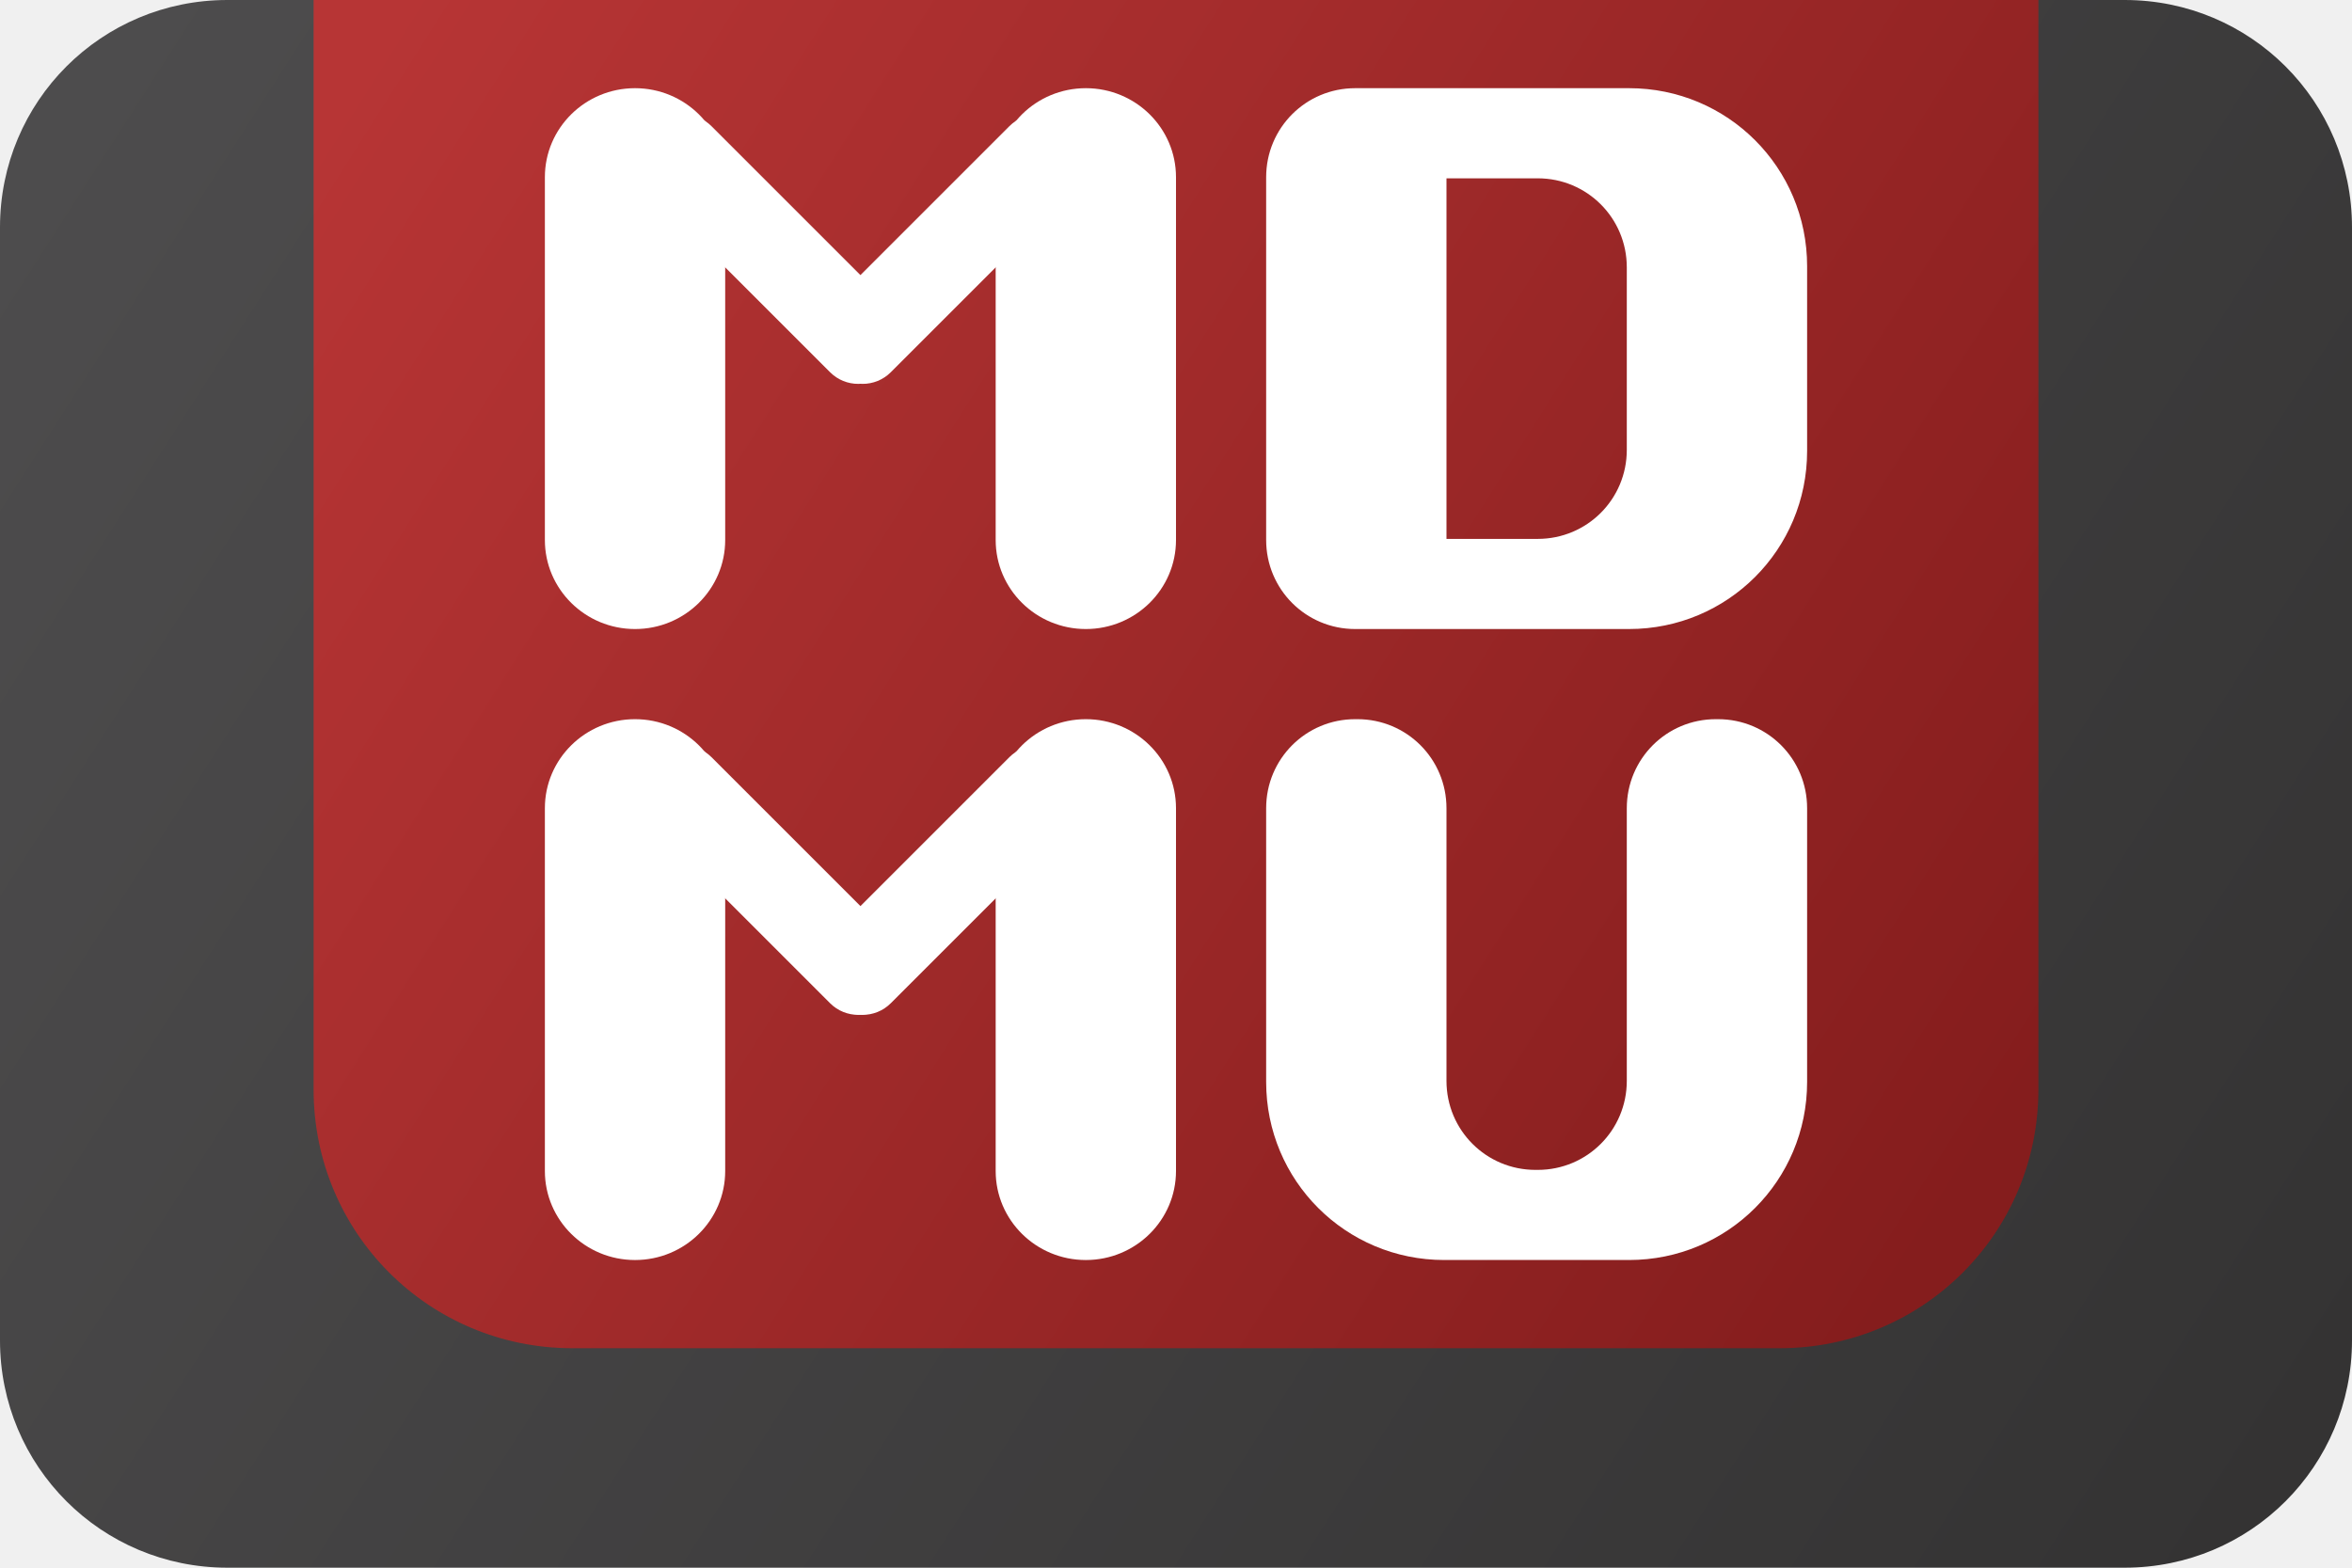
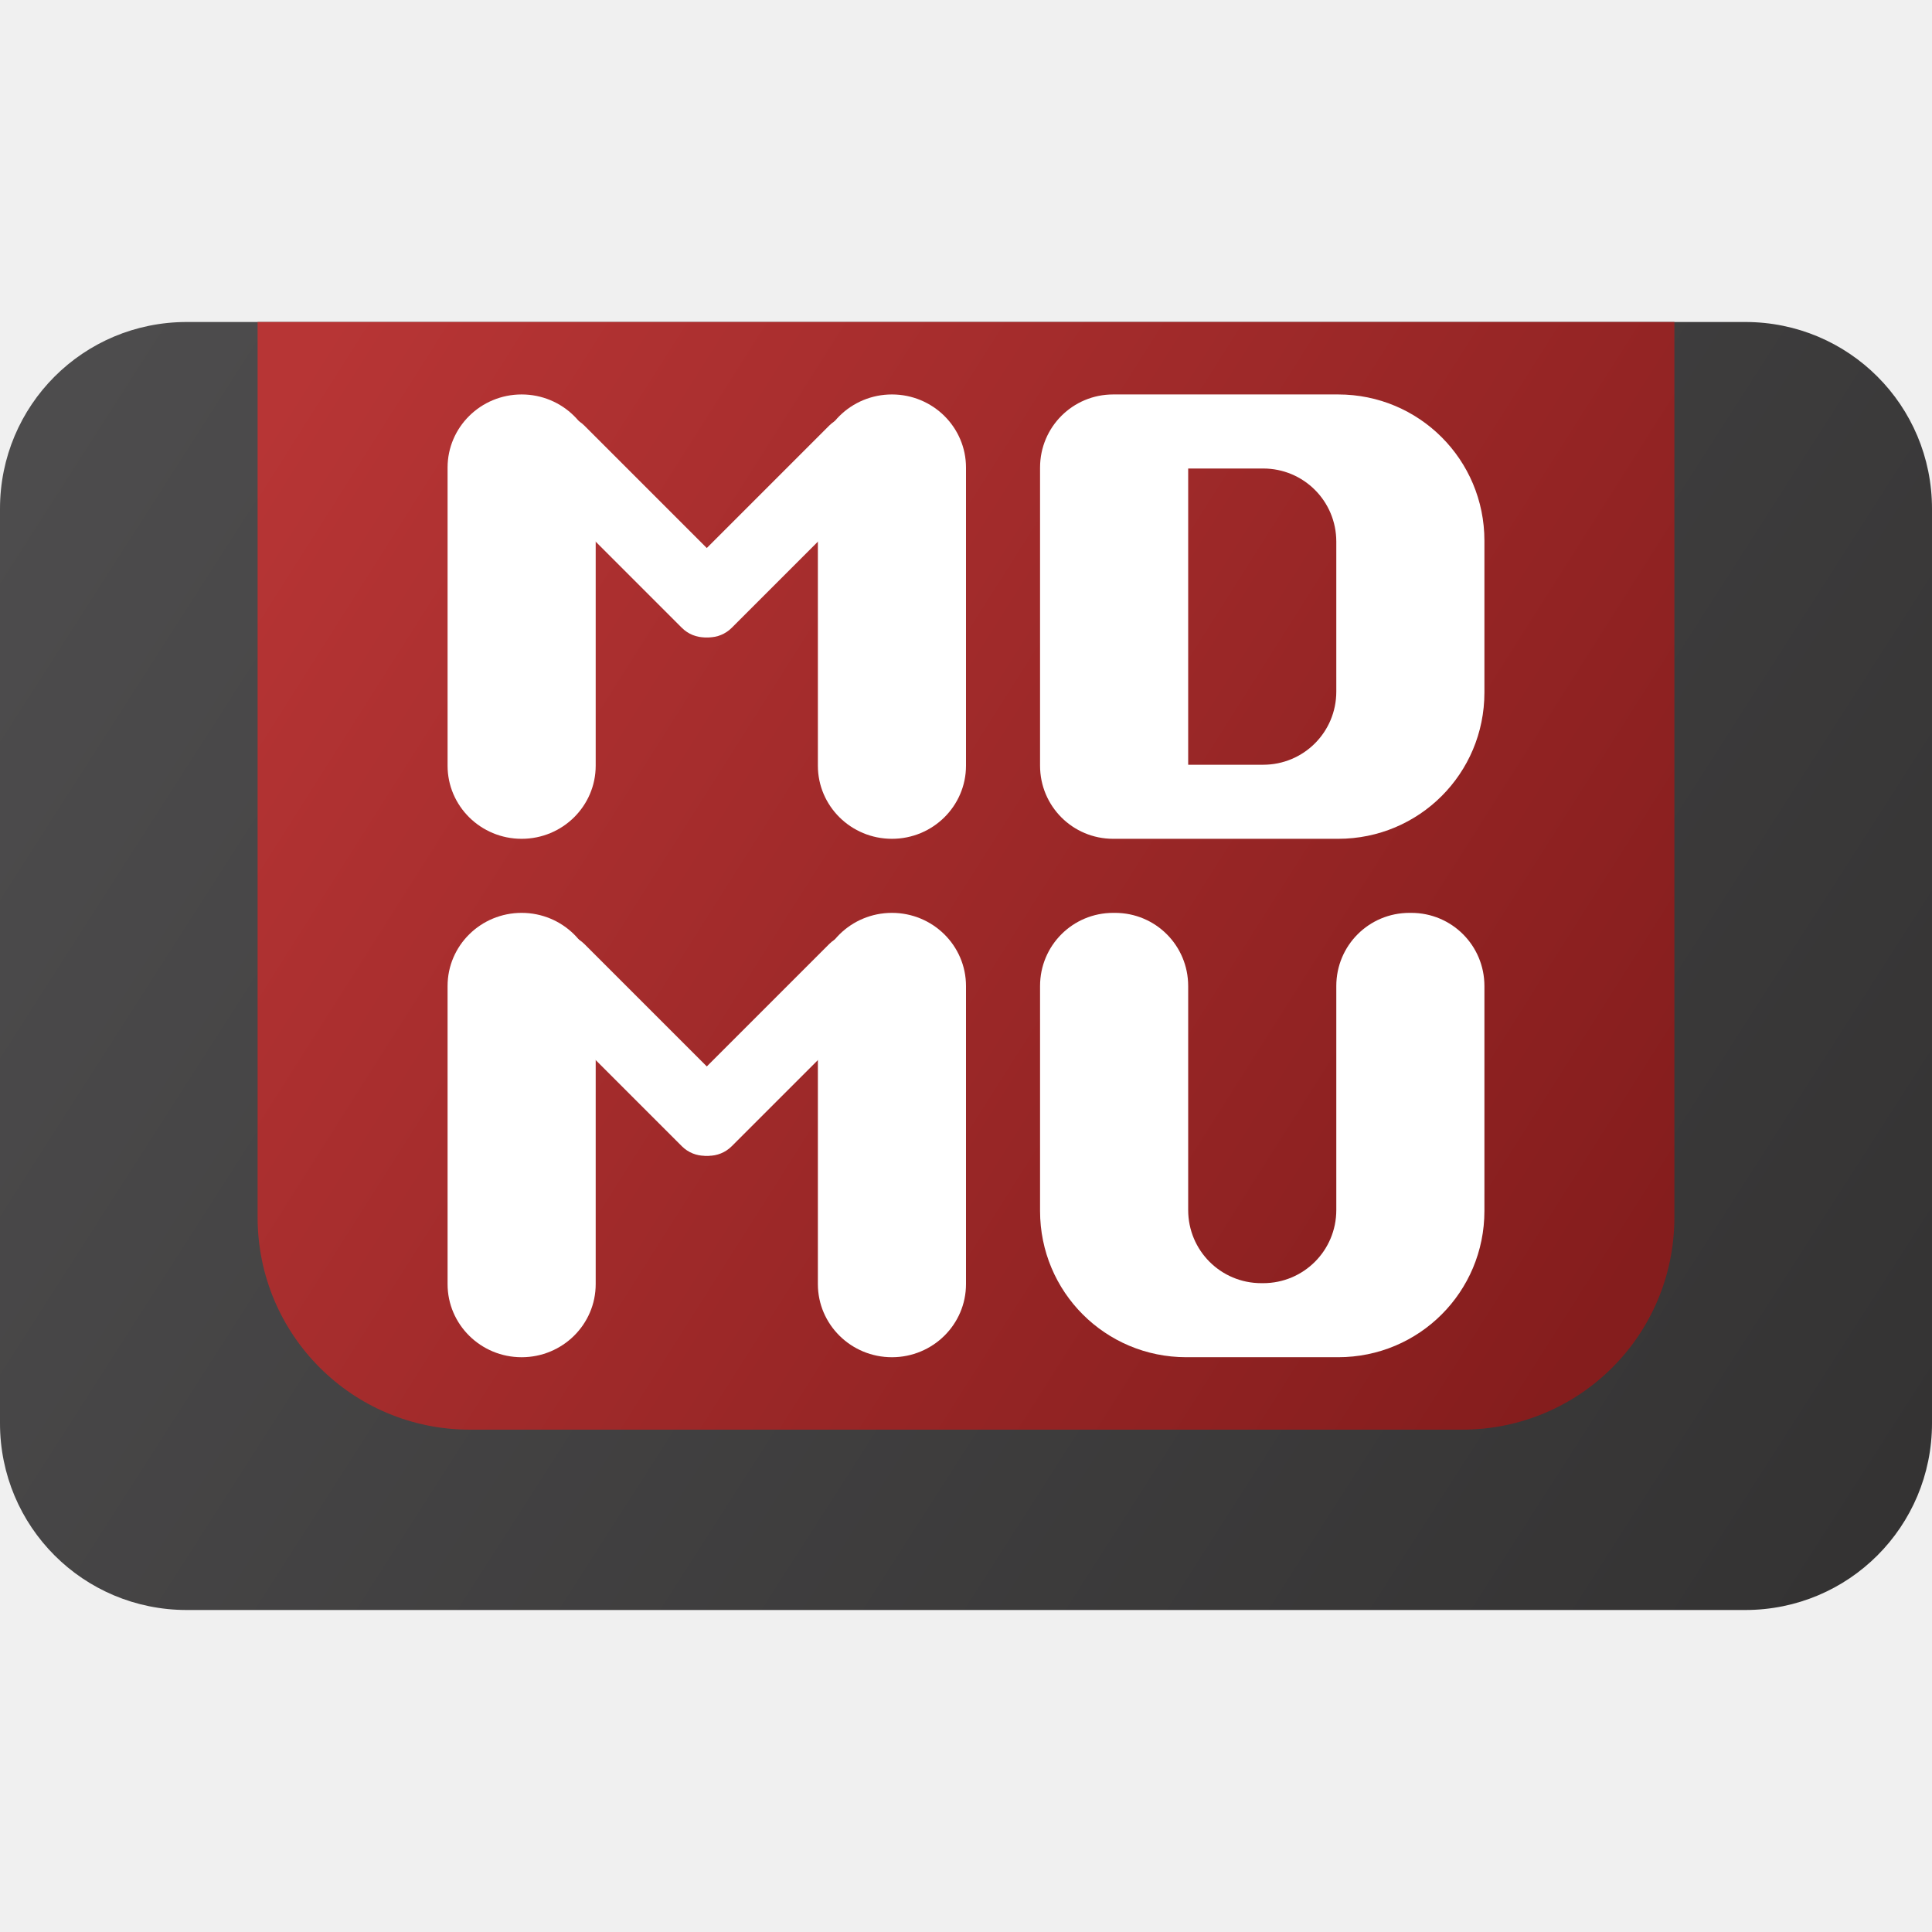
- <svg xmlns="http://www.w3.org/2000/svg" xmlns:xlink="http://www.w3.org/1999/xlink" width="150mm" height="100mm" viewBox="0 0 150 100" version="1.1" id="svg1" xml:space="preserve">
+ <svg xmlns="http://www.w3.org/2000/svg" xmlns:xlink="http://www.w3.org/1999/xlink" width="150mm" height="150mm" viewBox="0 -25 150 150" version="1.1" id="svg1" xml:space="preserve">
  <defs id="defs1">
    <linearGradient id="linearGradient16">
      <stop style="stop-color:#4d4c4d;stop-opacity:1;" offset="0" id="stop16" />
      <stop style="stop-color:#343333;stop-opacity:1;" offset="1" id="stop17" />
    </linearGradient>
    <linearGradient id="linearGradient3">
      <stop style="stop-color:#b73535;stop-opacity:1;" offset="0" id="stop3" />
      <stop style="stop-color:#851d1d;stop-opacity:1" offset="1" id="stop4" />
    </linearGradient>
    <linearGradient xlink:href="#linearGradient3" id="linearGradient4" x1="43.568" y1="144.791" x2="143.088" y2="214.212" gradientUnits="userSpaceOnUse" gradientTransform="matrix(1,0,0,1.1,10,-6.000001)" />
    <linearGradient xlink:href="#linearGradient16" id="linearGradient17" x1="52.063" y1="167.377" x2="330.971" y2="346.094" gradientUnits="userSpaceOnUse" gradientTransform="matrix(0.5,0,0,0.5,10.39458,70.47533)" />
  </defs>
  <g id="layer1" transform="translate(-30.00024,-150.0001)">
    <path id="rect16" style="fill:url(#linearGradient17);stroke-width:0.133" d="M 44.5,150 H 165.5 c 8.033,0 14.5,6.467 14.5,14.5 v 71 c 0,8.033 -6.467,14.5 -14.5,14.5 H 44.5 c -8.033,0 -14.5,-6.467 -14.5,-14.5 v -71 c 0,-8.033 6.467,-14.5 14.5,-14.5 z" />
    <path d="M 160,150 H 50 v 69.5 c 0,9.141 7.359,16.5 16.5,16.5 h 77 c 9.141,0 16.5,-7.359 16.5,-16.5 z" style="fill:url(#linearGradient4);stroke-width:0.278" id="path8" />
    <path id="rect13-8" style="fill:#ffffff;fill-opacity:1;stroke-width:0.254;stroke-dasharray:none" d="m 116.429,195.875 c -3.146,0 -5.679,2.533 -5.679,5.679 v 11.641 c 0,0.013 -8e-5,0.026 0,0.039 v 5.782 c 0,6.292 5.066,11.358 11.358,11.358 h 11.784 c 6.292,0 11.358,-5.066 11.358,-11.358 v -5.82 -0.071 -11.571 c 0,-3.146 -2.533,-5.679 -5.679,-5.679 h -0.142 c -3.146,0 -5.679,2.533 -5.679,5.679 v 11.571 0.071 c 0,0.016 -1.4e-4,0.032 0,0.049 v 5.701 c 0,3.146 -2.533,5.679 -5.679,5.679 h -0.142 c -3.146,0 -5.679,-2.533 -5.679,-5.679 v -5.718 c 6e-5,-0.011 0,-0.022 0,-0.032 v -0.071 -11.571 c 0,-3.146 -2.533,-5.679 -5.679,-5.679 z" />
    <rect style="fill:#ffffff;fill-opacity:1;stroke-width:0.254;stroke-dasharray:none" id="rect9" width="11.5" height="34.5" x="64.75" y="155.625" ry="5.679" rx="5.75" />
    <rect style="fill:#ffffff;fill-opacity:1;stroke-width:0.254;stroke-dasharray:none" id="rect9-0" width="11.5" height="34.5" x="93.5" y="155.625" ry="5.679" rx="5.75" />
    <rect style="fill:#ffffff;fill-opacity:1;stroke-width:0.239;stroke-dasharray:none" id="rect11" width="5.75" height="21.52" x="178.49" y="42.487" ry="2.536" transform="rotate(44.99997)" />
    <rect style="fill:#ffffff;fill-opacity:1;stroke-width:0.239;stroke-dasharray:none" id="rect11-9" width="5.75" height="21.52" x="-64.21" y="162.519" ry="2.536" transform="matrix(0.7071119,-0.7071016,0.7071119,0.7071016,0,0)" />
    <rect style="fill:#ffffff;fill-opacity:1;stroke-width:0.254;stroke-dasharray:none" id="rect9-7" width="11.5" height="34.5" x="64.75" y="195.875" ry="5.679" rx="5.75" />
    <rect style="fill:#ffffff;fill-opacity:1;stroke-width:0.254;stroke-dasharray:none" id="rect9-0-5" width="11.5" height="34.5" x="93.5" y="195.875" ry="5.679" rx="5.75" />
    <rect style="fill:#ffffff;fill-opacity:1;stroke-width:0.239;stroke-dasharray:none" id="rect11-92" width="5.75" height="21.52" x="206.951" y="70.948" ry="2.536" transform="rotate(44.99997)" />
    <rect style="fill:#ffffff;fill-opacity:1;stroke-width:0.239;stroke-dasharray:none" id="rect11-9-2" width="5.75" height="21.52" x="-92.671" y="190.98" ry="2.536" transform="matrix(0.7071119,-0.7071016,0.7071119,0.7071016,0,0)" />
    <path id="path15" style="fill:#ffffff;fill-opacity:1;stroke-width:0.254;stroke-dasharray:none" d="m 116.429,155.625 c -3.146,0 -5.679,2.533 -5.679,5.679 v 23.142 c 0,3.146 2.533,5.679 5.679,5.679 h 5.821 v -34.5 z m 5.821,-1e-4 v 5.75 h 5.821 c 3.146,0 5.679,2.533 5.679,5.679 v 11.642 c 0,3.146 -2.533,5.679 -5.679,5.679 h -5.821 v 5.75 h 11.642 c 6.292,0 11.358,-5.066 11.358,-11.358 v -11.784 c 0,-6.292 -5.066,-11.358 -11.358,-11.358 z" />
  </g>
</svg>
